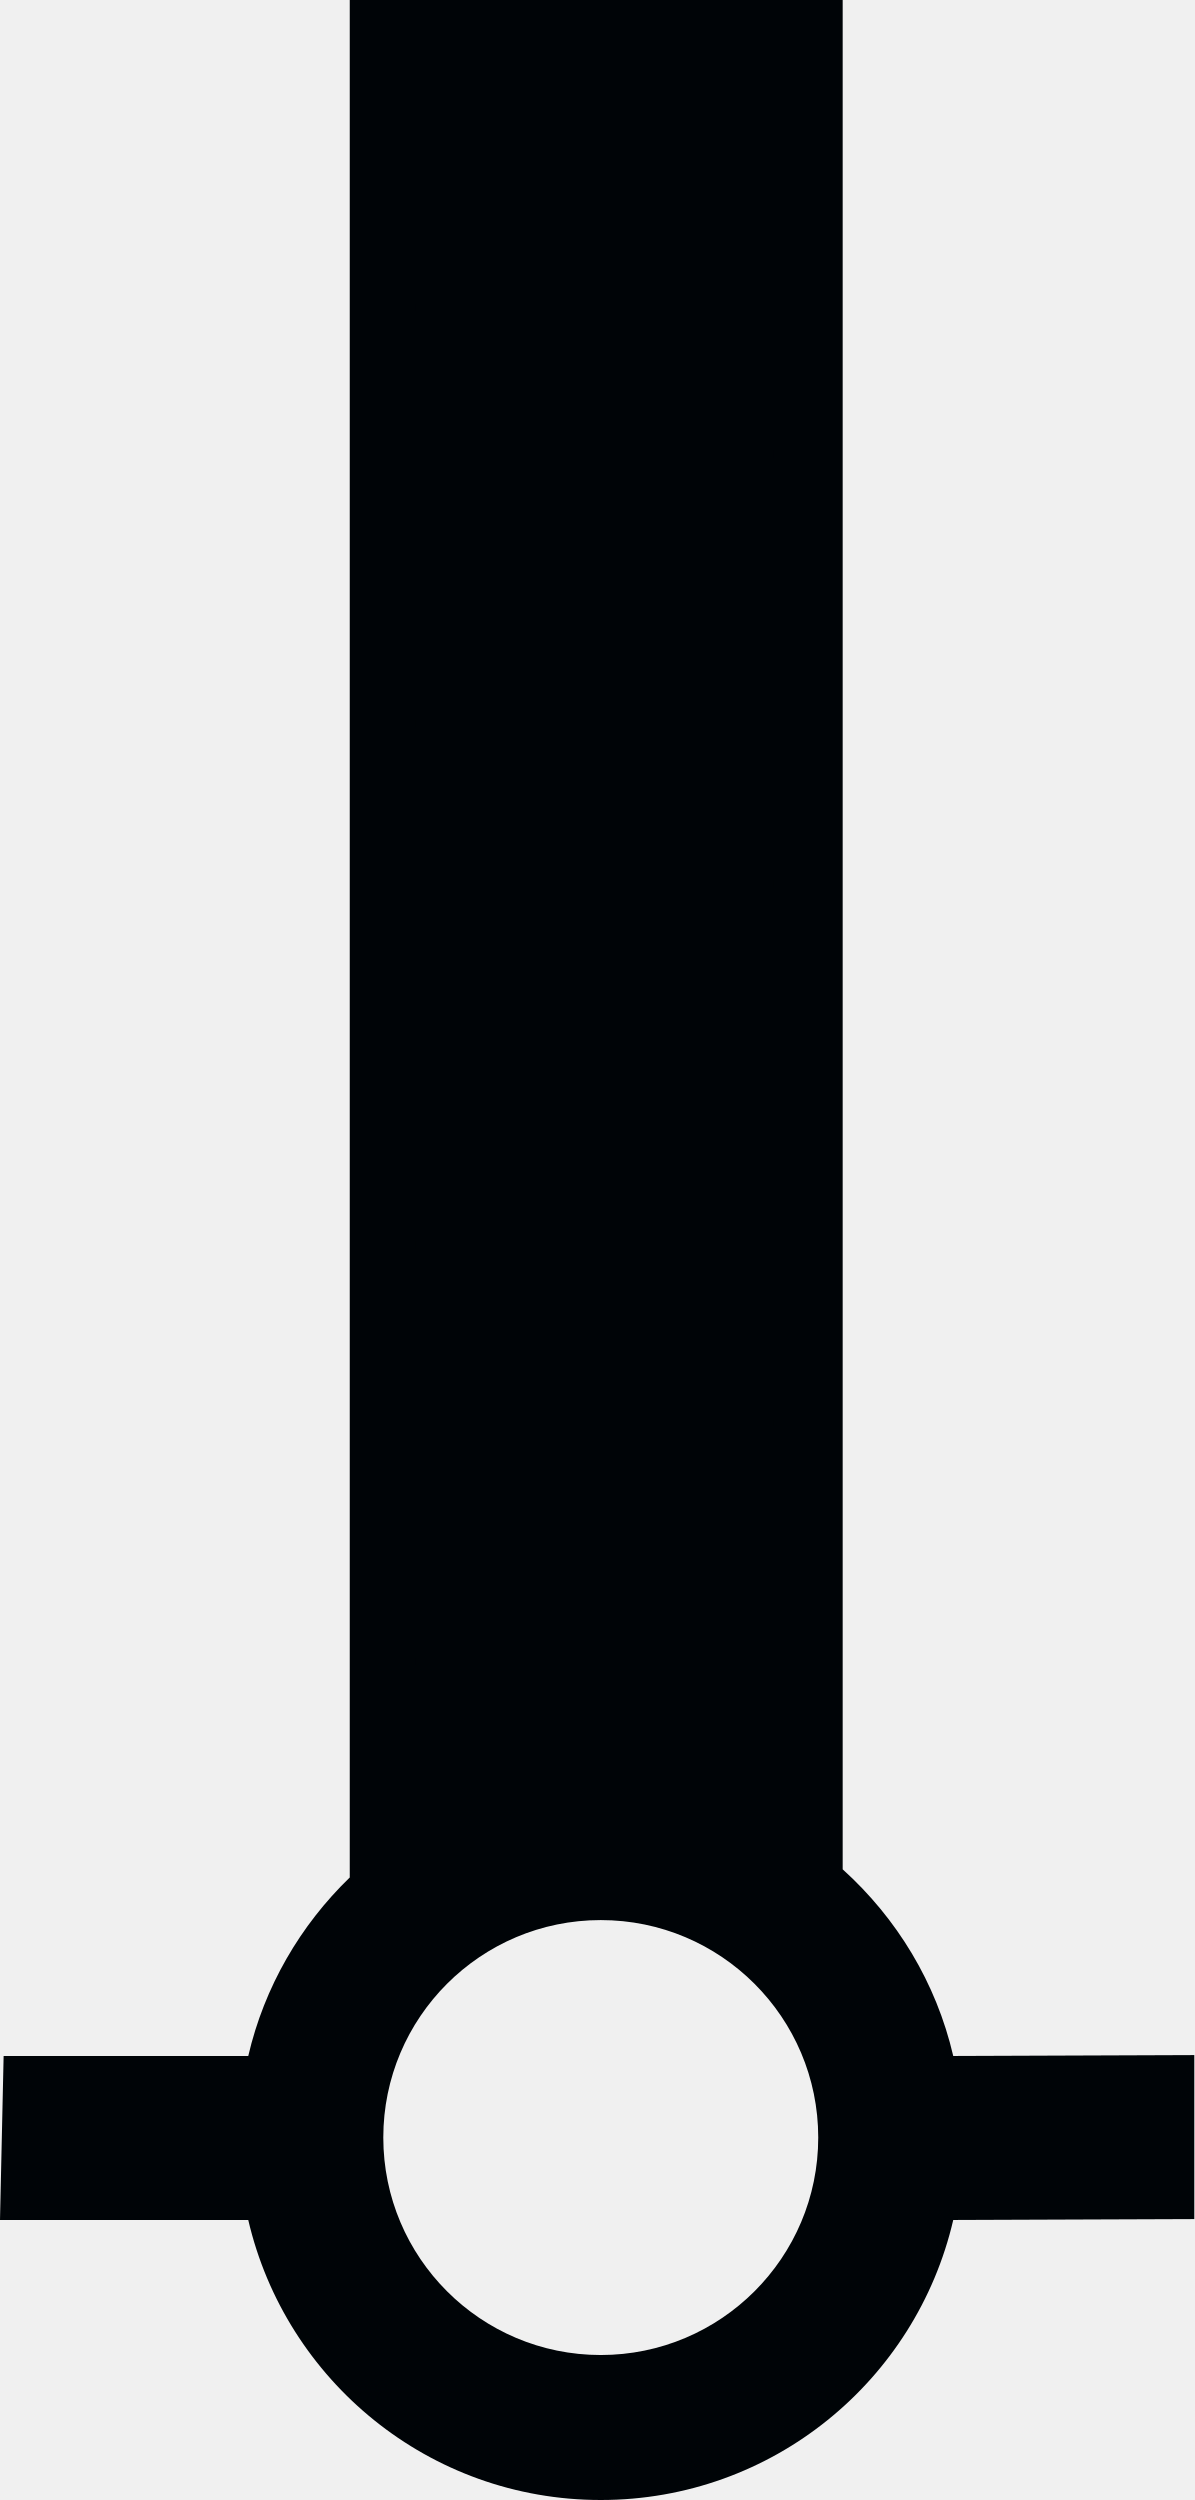
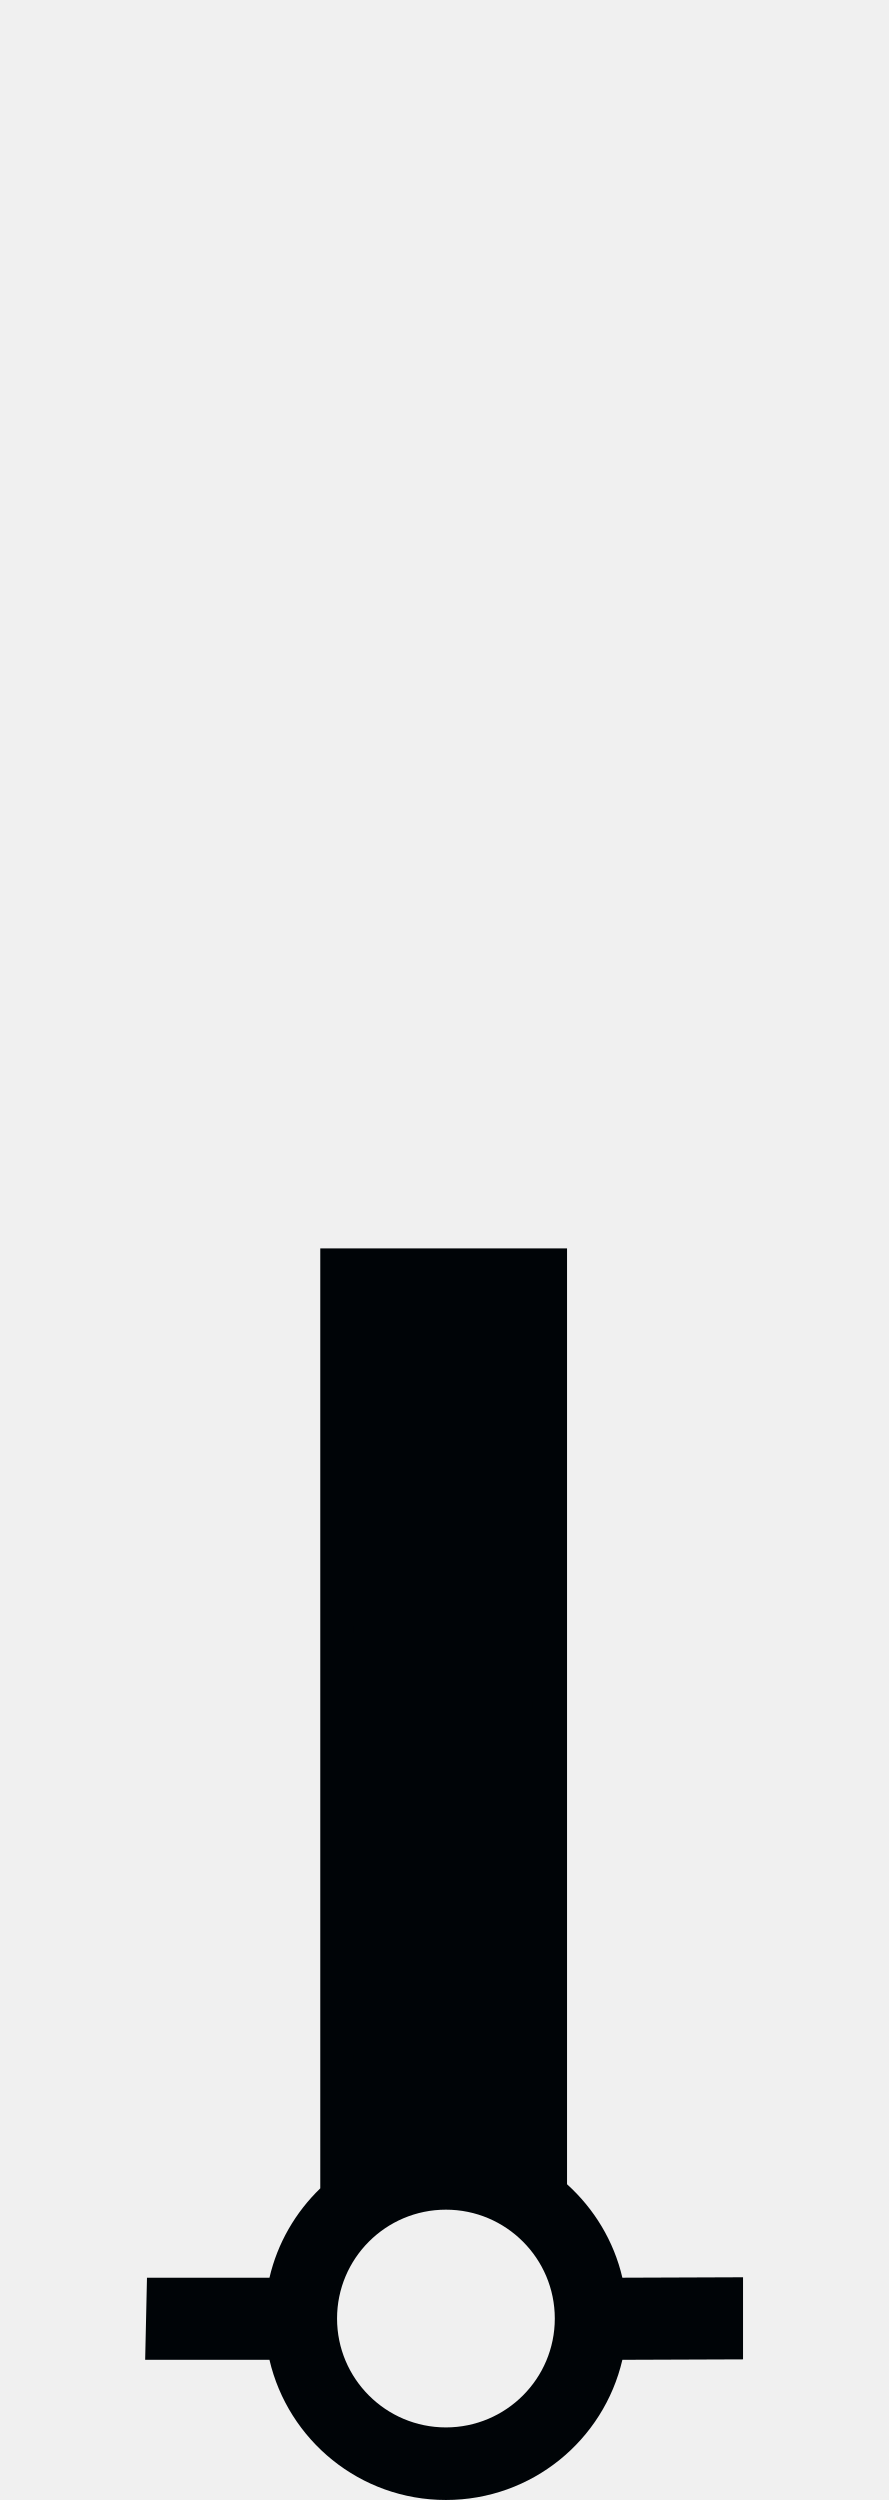
- <svg xmlns="http://www.w3.org/2000/svg" version="1.0" width="41.188" height="86.219" id="svg2">
+ <svg xmlns="http://www.w3.org/2000/svg" version="1.0" width="61.188" height="172.219" id="svg2" xml:space="preserve">
  <defs id="defs4" />
-   <path id="path_fill_v12" style="fill:#ffffff;fill-opacity:0" d="M 13.05,0.962 H 28.385 V 64.689 H 13.05 Z" />
-   <path id="path_fill_v6" style="fill:#ffffff;fill-opacity:0;stroke-width:1" d="m 20.718,0.962 h 7.668 V 64.689 h -7.668 z" />
-   <path id="path_fill_h12" style="fill:#000407" d="M 13.05,0.962 H 28.385 V 64.689 H 13.05 Z" />
-   <path id="path_fill_h9" style="fill:#ffffff;fill-opacity:0" d="M 13.05,0.963 H 28.385 V 48.759 H 13.05 Z" />
-   <path id="path_fill_h8" style="fill:#ffffff;fill-opacity:0" d="m 13.05,0.963 h 15.335 v 42.484 h -15.335 z" />
-   <path id="path_fill_h6" style="fill:#ffffff;fill-opacity:0" d="M 13.05,0.963 H 28.385 V 32.826 H 13.05 Z" />
-   <path id="path_fill_h4" style="fill:#ffffff;fill-opacity:0" d="M 13.05,0.963 H 28.385 V 22.205 H 13.05 Z" />
-   <path id="path_fill_h3" style="fill:#ffffff;fill-opacity:0" d="M 13.05,0.963 H 28.385 V 16.894 H 13.05 Z" />
-   <path style="fill:#000407;stroke:none" d="M 12.062,0 L 12.062,64.75 C 10.358,66.399 9.116,68.521 8.562,70.906 L 0.125,70.906 L 0,76.562 L 8.562,76.562 C 9.85,82.095 14.796,86.219 20.719,86.219 C 26.644,86.219 31.59,82.098 32.875,76.562 L 41.188,76.531 L 41.188,70.875 L 32.875,70.906 C 32.288,68.377 30.928,66.155 29.062,64.469 L 29.062,0 L 12.062,0 z M 14.312,1.938 L 26.656,1.938 L 26.689,63.524 C 23.039,60.904 18.692,60.837 14.346,63.524 L 14.312,1.938 z M 20.719,66.219 C 24.859,66.219 28.219,69.579 28.219,73.719 C 28.219,77.859 24.859,81.219 20.719,81.219 C 16.579,81.219 13.219,77.859 13.219,73.719 C 13.219,69.579 16.579,66.219 20.719,66.219 z " id="path_stroke" />
+   <path id="path_fill_v12" style="fill:#ffffff;fill-opacity:0" d="M 23.05,86.962 H 38.385 V 150.689 H 23.05 Z" />
+   <path id="path_fill_v6" style="fill:#ffffff;fill-opacity:0;stroke-width:1" d="m 30.718,86.962 h 7.668 v 63.727 h -7.668 z" />
+   <path id="path_fill_h12" style="fill:#000407" d="M 23.05,86.962 H 38.385 V 150.689 H 23.05 Z" />
+   <path id="path_fill_h9" style="fill:#ffffff;fill-opacity:0" d="M 23.05,86.963 H 38.385 V 134.759 H 23.05 Z" />
+   <path id="path_fill_h8" style="fill:#ffffff;fill-opacity:0" d="m 23.05,86.963 h 15.335 v 42.484 h -15.335 z" />
+   <path id="path_fill_h6" style="fill:#ffffff;fill-opacity:0" d="M 23.05,86.963 H 38.386 V 118.826 H 23.05 Z" />
+   <path id="path_fill_h4" style="fill:#ffffff;fill-opacity:0" d="M 23.05,86.963 H 38.385 V 108.205 H 23.05 Z" />
+   <path id="path_fill_h3" style="fill:#ffffff;fill-opacity:0" d="M 23.05,86.963 H 38.386 V 102.894 H 23.05 Z" />
+   <path style="fill:#000407;stroke:none" d="m 22.063,86 v 64.75 c -1.705,1.649 -2.947,3.771 -3.5,6.156 h -8.438 l -0.125,5.656 h 8.562 c 1.287,5.533 6.233,9.656 12.156,9.656 5.925,0 10.871,-4.121 12.156,-9.656 l 8.312,-0.031 v -5.656 l -8.312,0.031 c -0.587,-2.529 -1.947,-4.751 -3.812,-6.438 V 86 Z m 2.25,1.938 H 36.657 l 0.033,61.587 c -3.65,-2.62 -7.997,-2.687 -12.344,0 z M 30.719,152.219 c 4.14,0 7.5,3.36 7.5,7.5 0,4.14 -3.36,7.5 -7.5,7.5 -4.14,0 -7.5,-3.36 -7.5,-7.5 0,-4.14 3.36,-7.5 7.5,-7.5 z" id="path_stroke" />
</svg>
